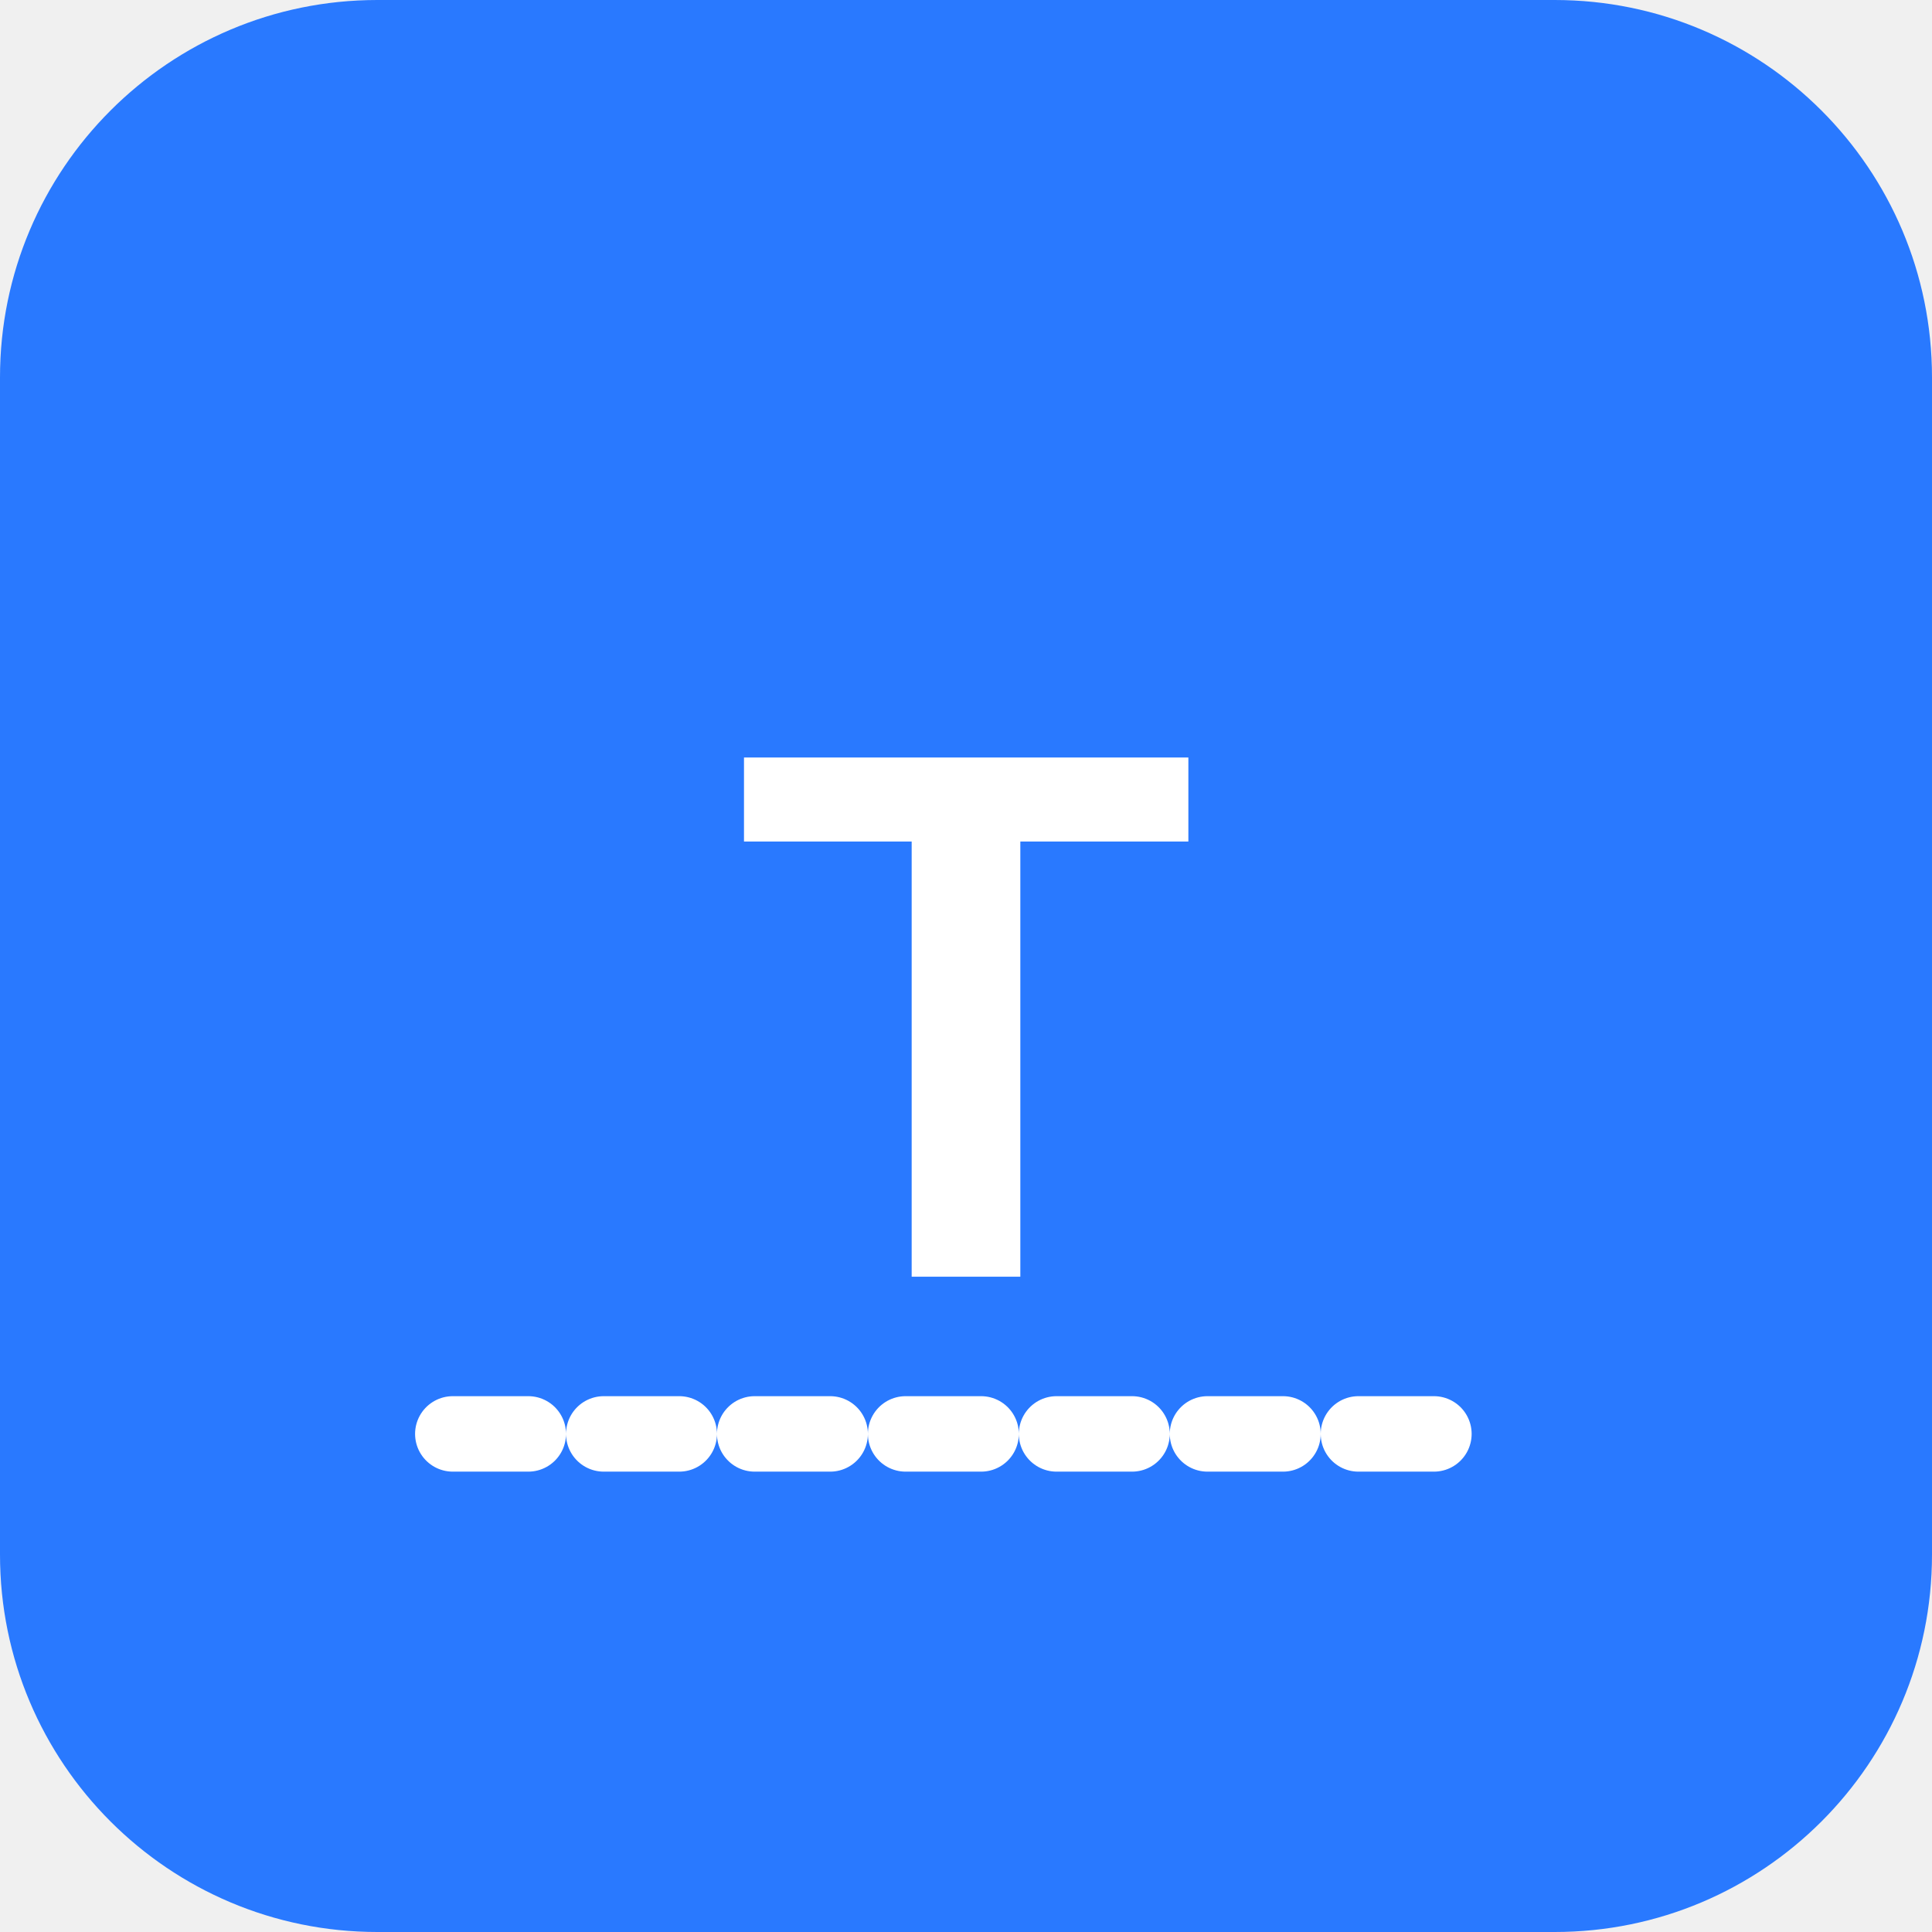
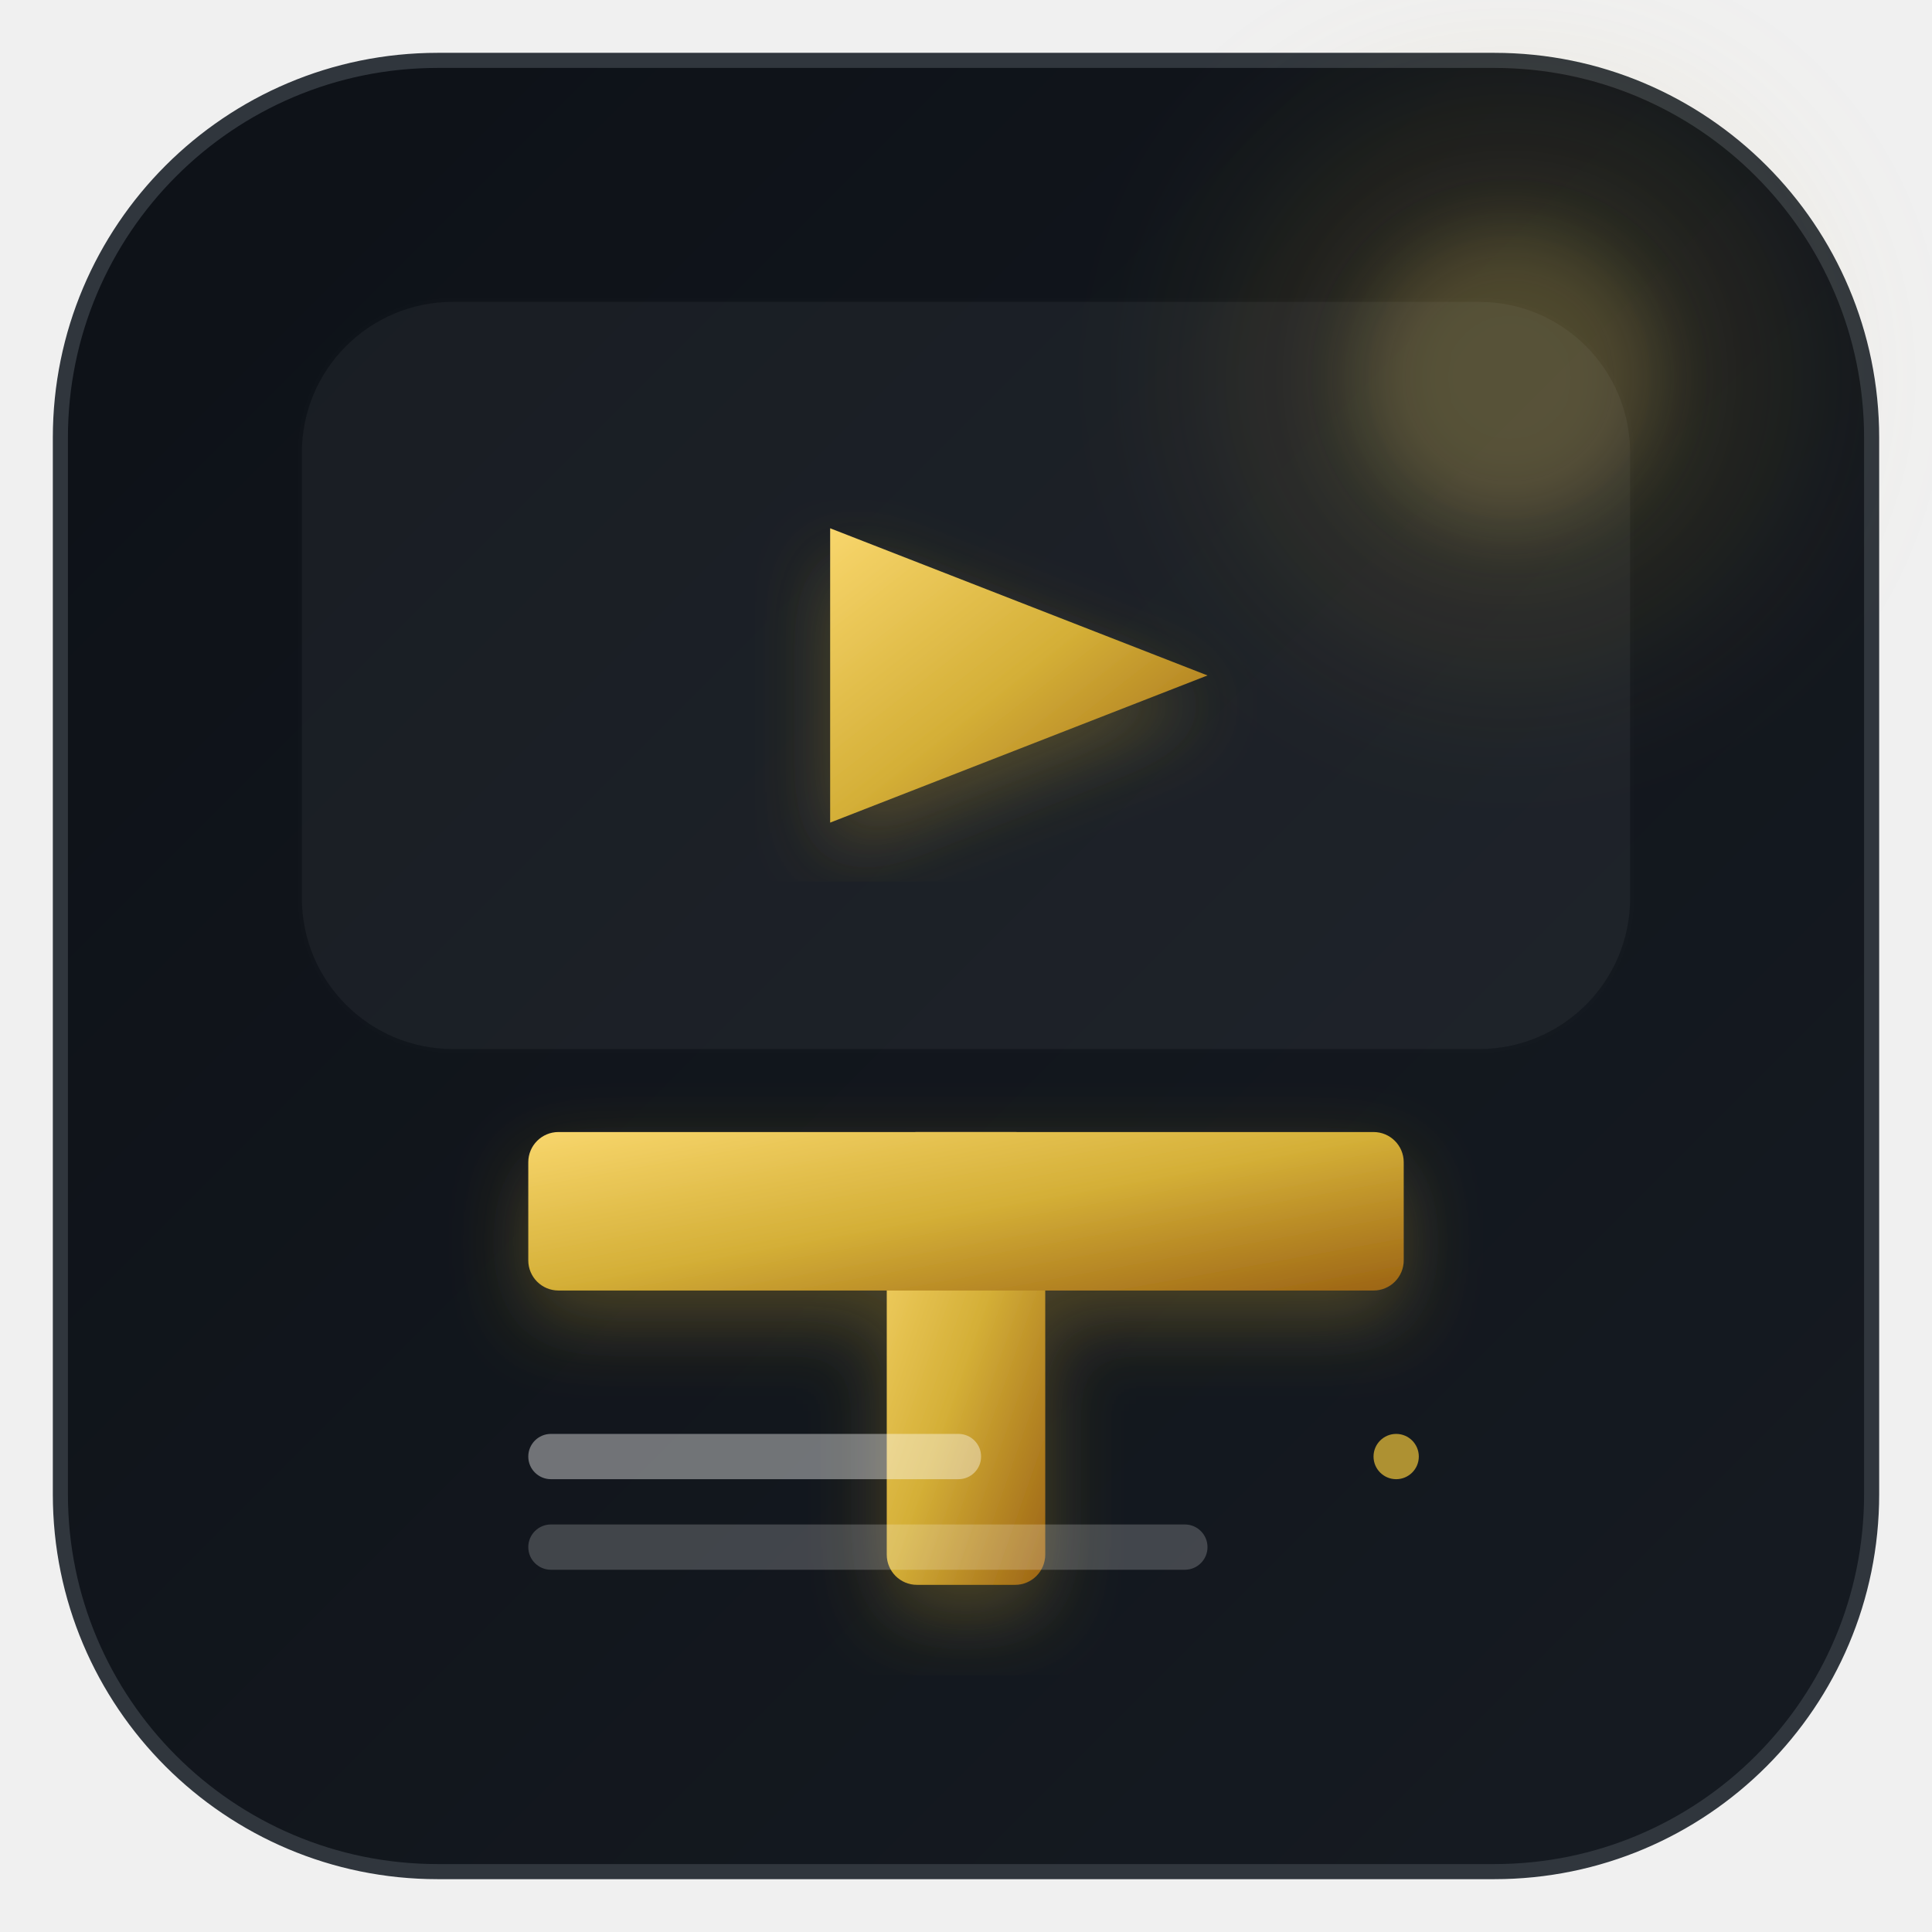
- <svg xmlns="http://www.w3.org/2000/svg" viewBox="0 0 512 512">
-   <rect width="512" height="512" rx="100" fill="#2979ff" />
-   <text x="50%" y="55%" dominant-baseline="middle" text-anchor="middle" font-family="Arial, sans-serif" font-weight="bold" font-size="200" fill="#ffffff">T</text>
-   <path d="M 120 380 L 392 380" stroke="#ffffff" stroke-width="20" stroke-linecap="round" stroke-dasharray="20, 20" />
+ <svg xmlns="http://www.w3.org/2000/svg" viewBox="0 0 512 512" width="100%" height="100%">
+   <defs>
+     <linearGradient id="bgGrad" x1="0%" y1="0%" x2="100%" y2="100%">
+       <stop offset="0%" stop-color="#0d1117" />
+       <stop offset="100%" stop-color="#161b22" />
+     </linearGradient>
+     <linearGradient id="goldGrad" x1="0%" y1="0%" x2="100%" y2="100%">
+       <stop offset="0%" stop-color="#f8d66c" />
+       <stop offset="50%" stop-color="#d4af37" />
+       <stop offset="100%" stop-color="#9c6414" />
+     </linearGradient>
+     <filter id="shadow" x="-20%" y="-20%" width="140%" height="140%">
+       <feDropShadow dx="0" dy="8" stdDeviation="10" flood-color="#d4af37" flood-opacity="0.3" />
+     </filter>
+   </defs>
+   <rect x="16" y="16" width="480" height="480" rx="100" fill="url(#bgGrad)" stroke="#30363d" stroke-width="4" />
+   <circle cx="400" cy="100" r="80" fill="#d4af37" opacity="0.1" filter="blur(20px)" />
+   <circle cx="400" cy="100" r="40" fill="#f8d66c" opacity="0.2" filter="blur(10px)" />
+   <rect x="80" y="80" width="352" height="198" rx="40" fill="#ffffff" opacity="0.05" stroke="#ffffff" stroke-width="2" stroke-opacity="0.1" />
+   <polygon points="220,140 320,179 220,218" fill="url(#goldGrad)" filter="url(#shadow)" />
+   <g filter="url(#shadow)">
+     <rect x="235" y="300" width="42" height="120" rx="8" fill="url(#goldGrad)" />
+     <rect x="140" y="300" width="232" height="42" rx="8" fill="url(#goldGrad)" />
+   </g>
+   <rect x="140" y="380" width="120" height="12" rx="6" fill="#ffffff" opacity="0.4" />
+   <rect x="140" y="404" width="180" height="12" rx="6" fill="#ffffff" opacity="0.2" />
+   <circle cx="370" cy="386" r="6" fill="#d4af37" opacity="0.8" />
</svg>
